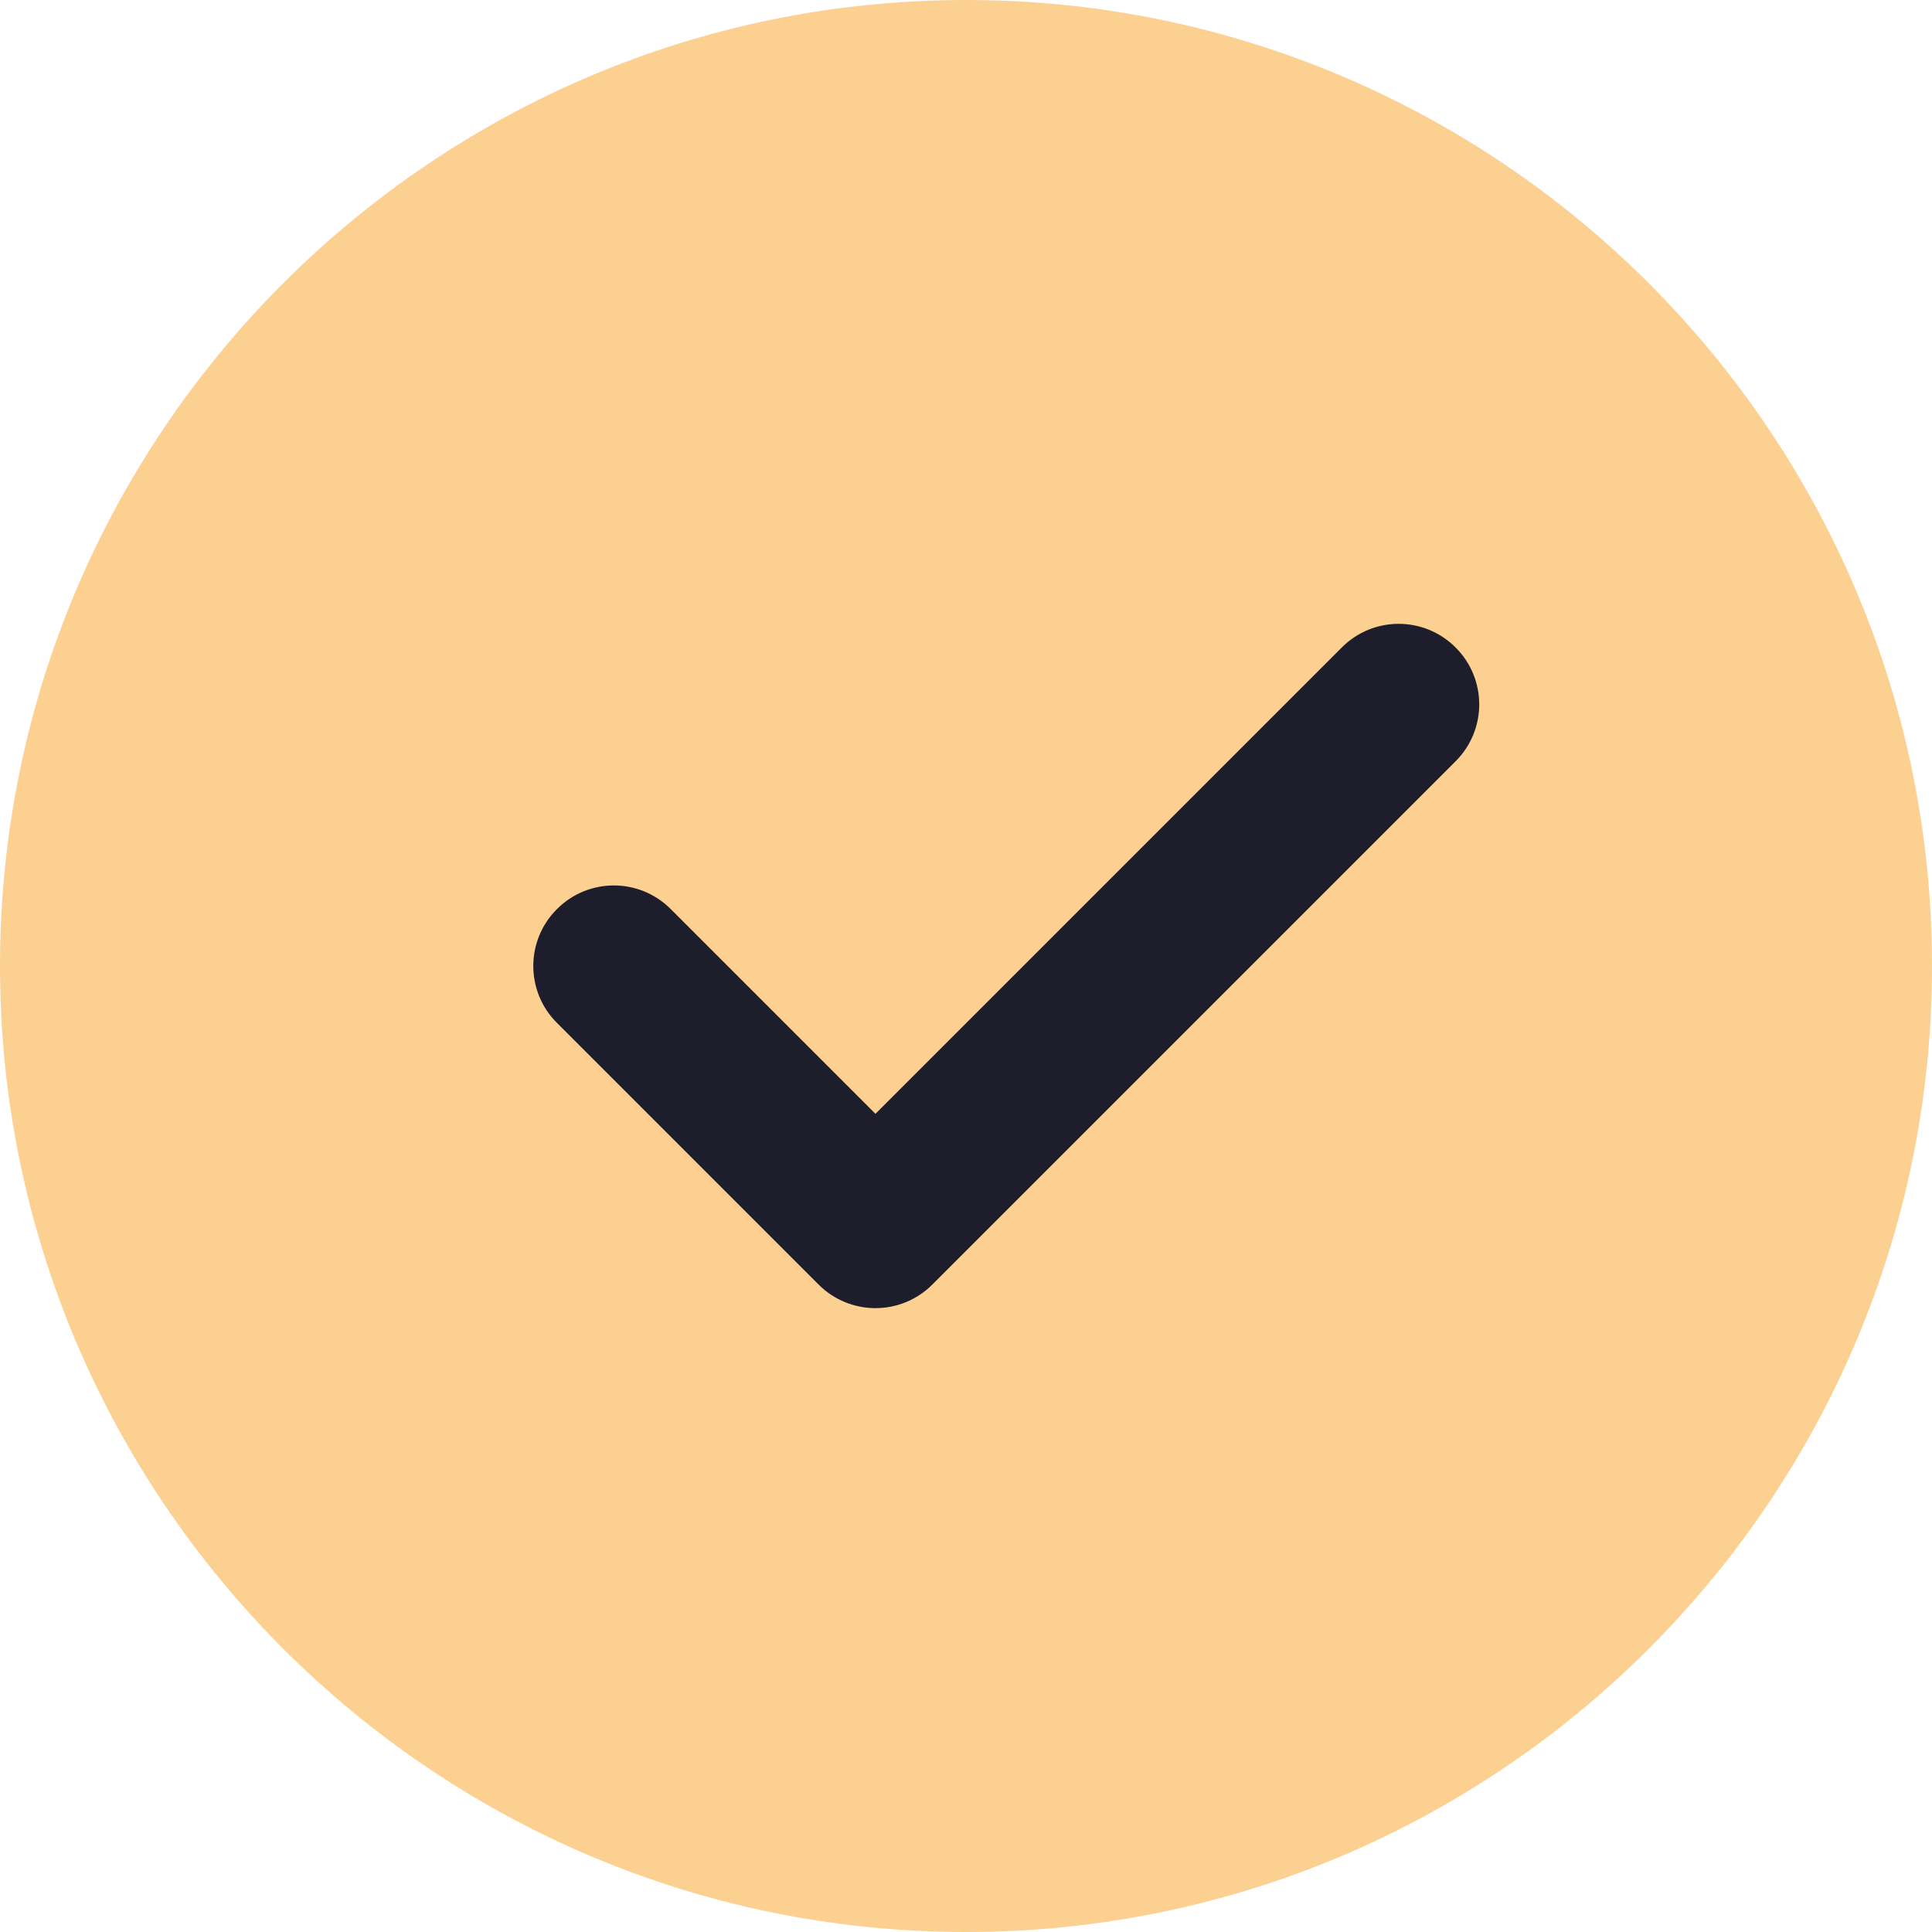
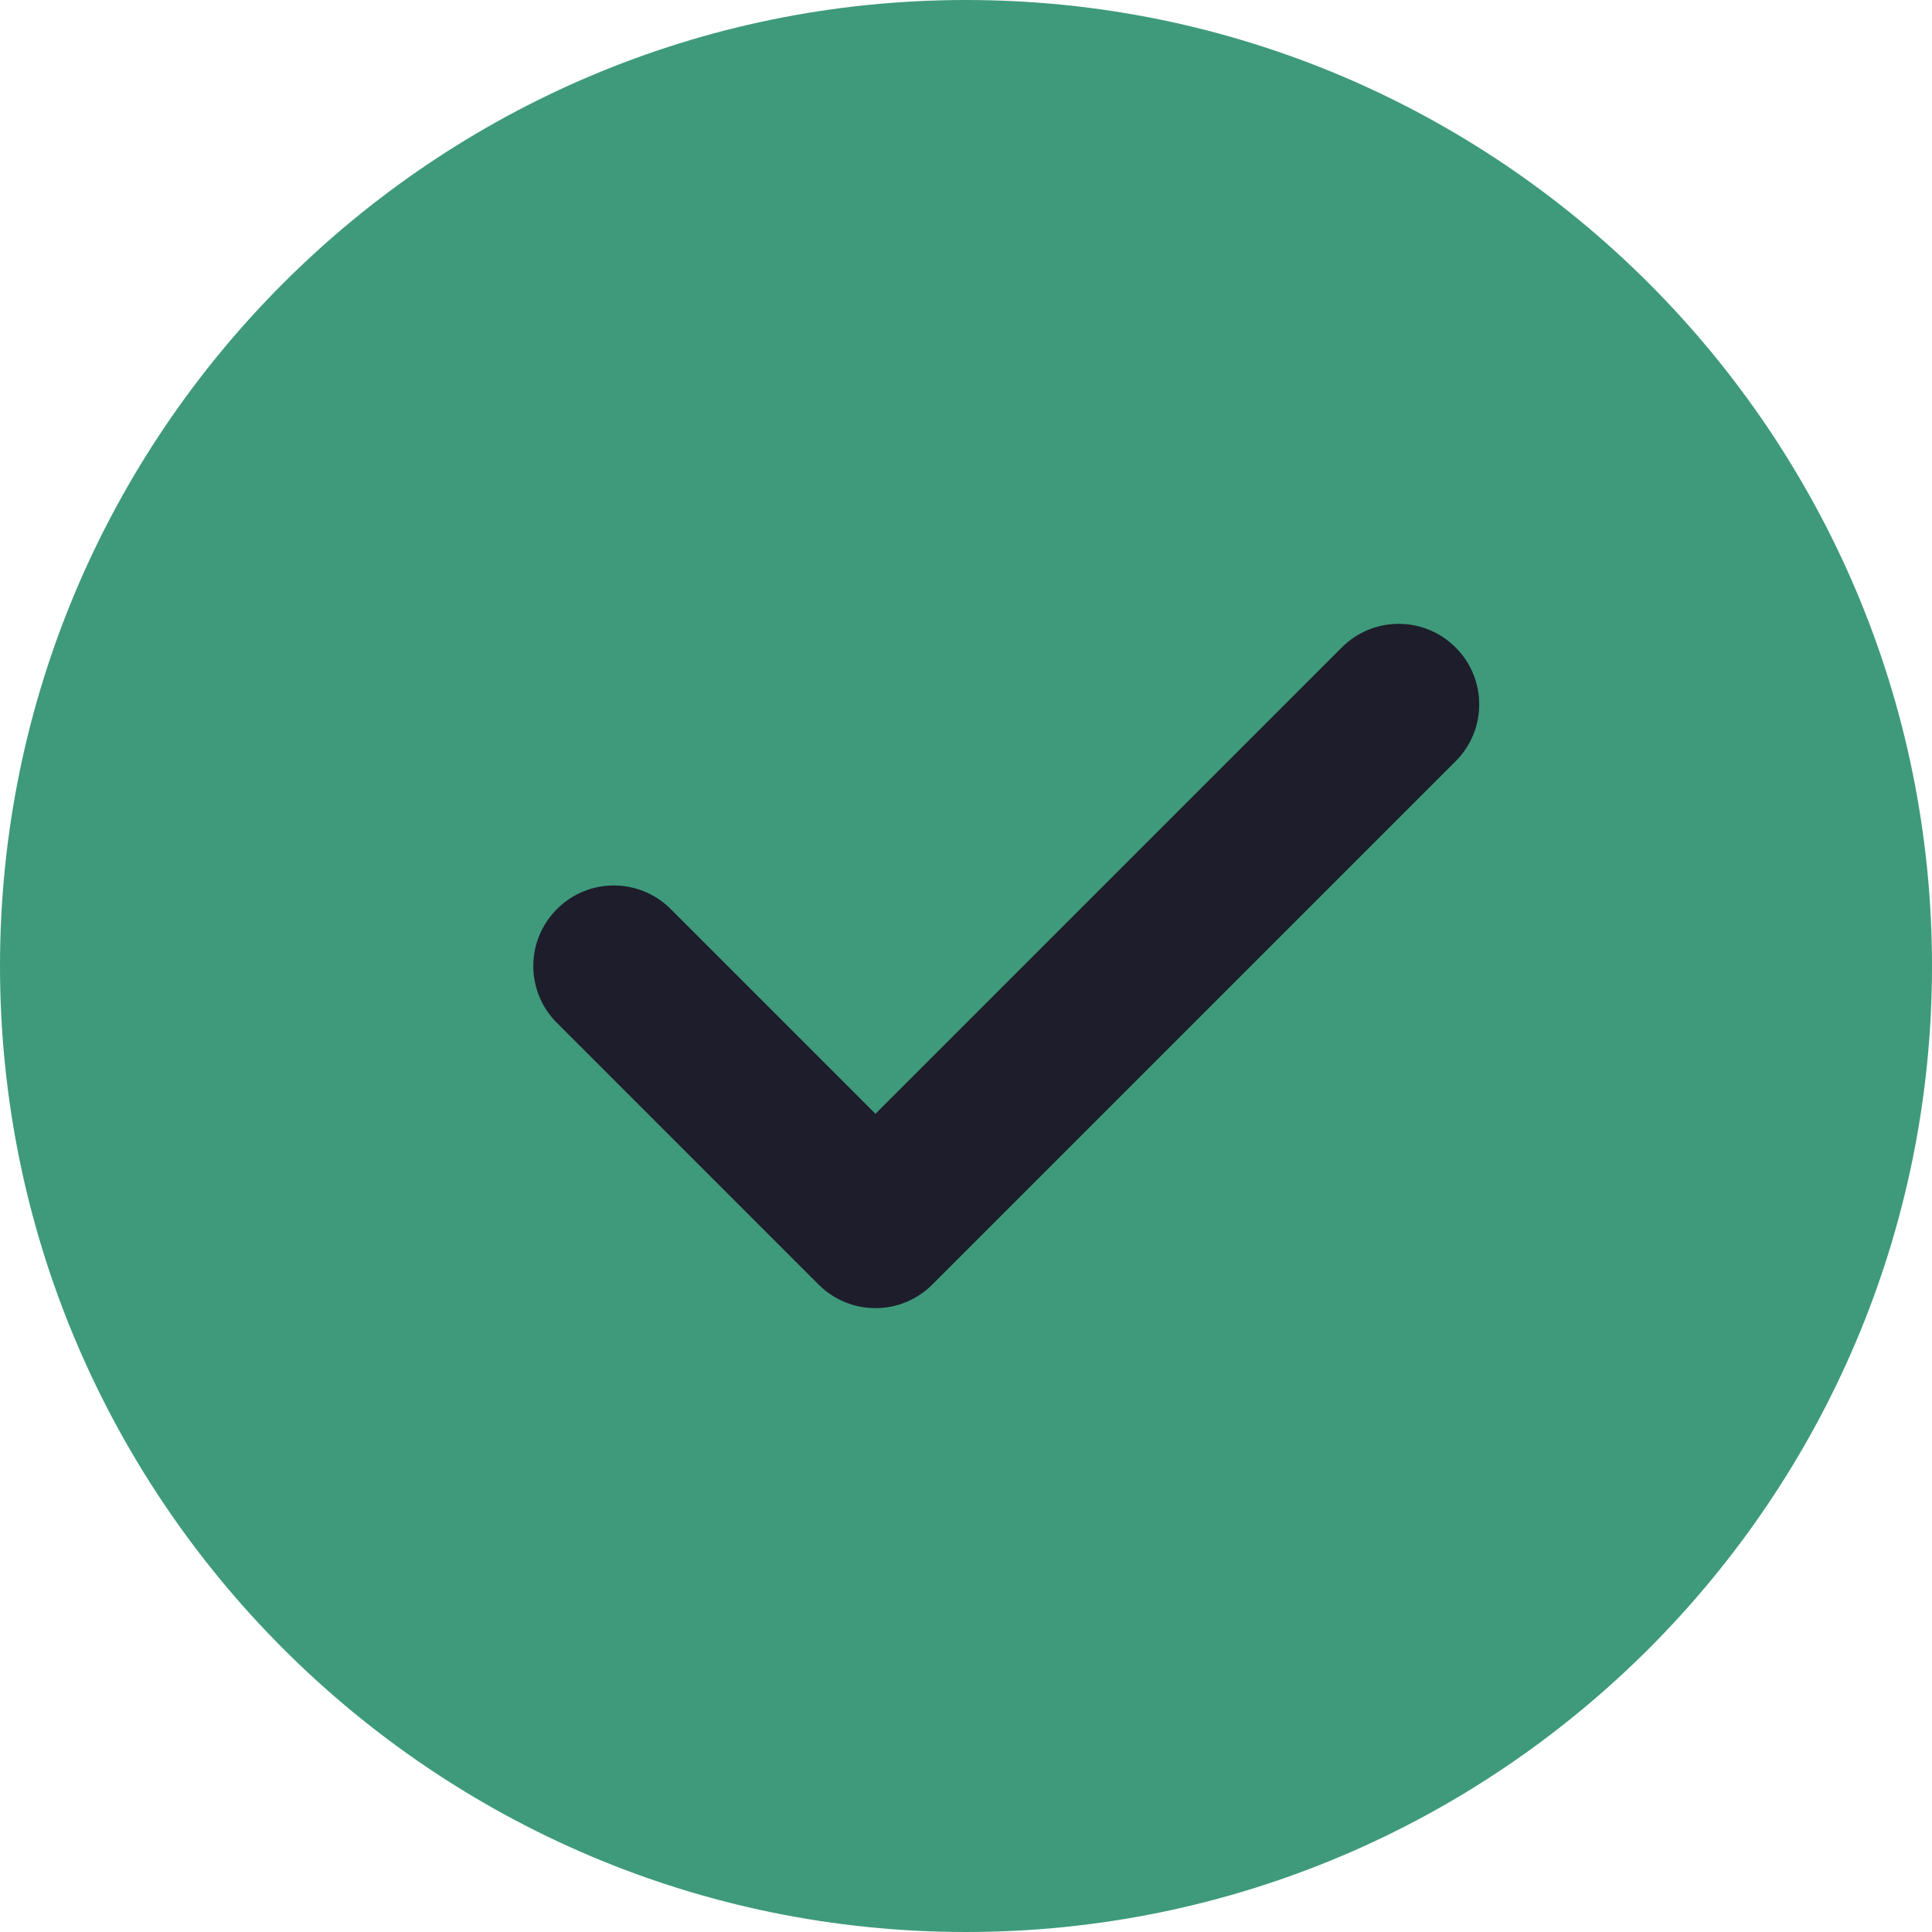
<svg xmlns="http://www.w3.org/2000/svg" width="22" height="22" viewBox="0 0 22 22" fill="none">
-   <path d="M11 0C4.934 0 0 4.934 0 11C0 17.066 4.934 22 11 22C17.066 22 22 17.066 22 11C22 4.934 17.066 0 11 0Z" fill="#FCD091" />
+   <path d="M11 0C4.934 0 0 4.934 0 11C0 17.066 4.934 22 11 22C17.066 22 22 17.066 22 11C22 4.934 17.066 0 11 0Z" fill="#3e9a7b" />
  <path d="M16.575 8.669L10.617 14.627C10.438 14.806 10.204 14.896 9.969 14.896C9.734 14.896 9.5 14.806 9.321 14.627L6.342 11.648C5.983 11.29 5.983 10.71 6.342 10.352C6.7 9.993 7.279 9.993 7.638 10.352L9.969 12.683L15.279 7.373C15.637 7.014 16.217 7.014 16.575 7.373C16.934 7.731 16.934 8.31 16.575 8.669Z" fill="#1E1D2B" />
</svg>
